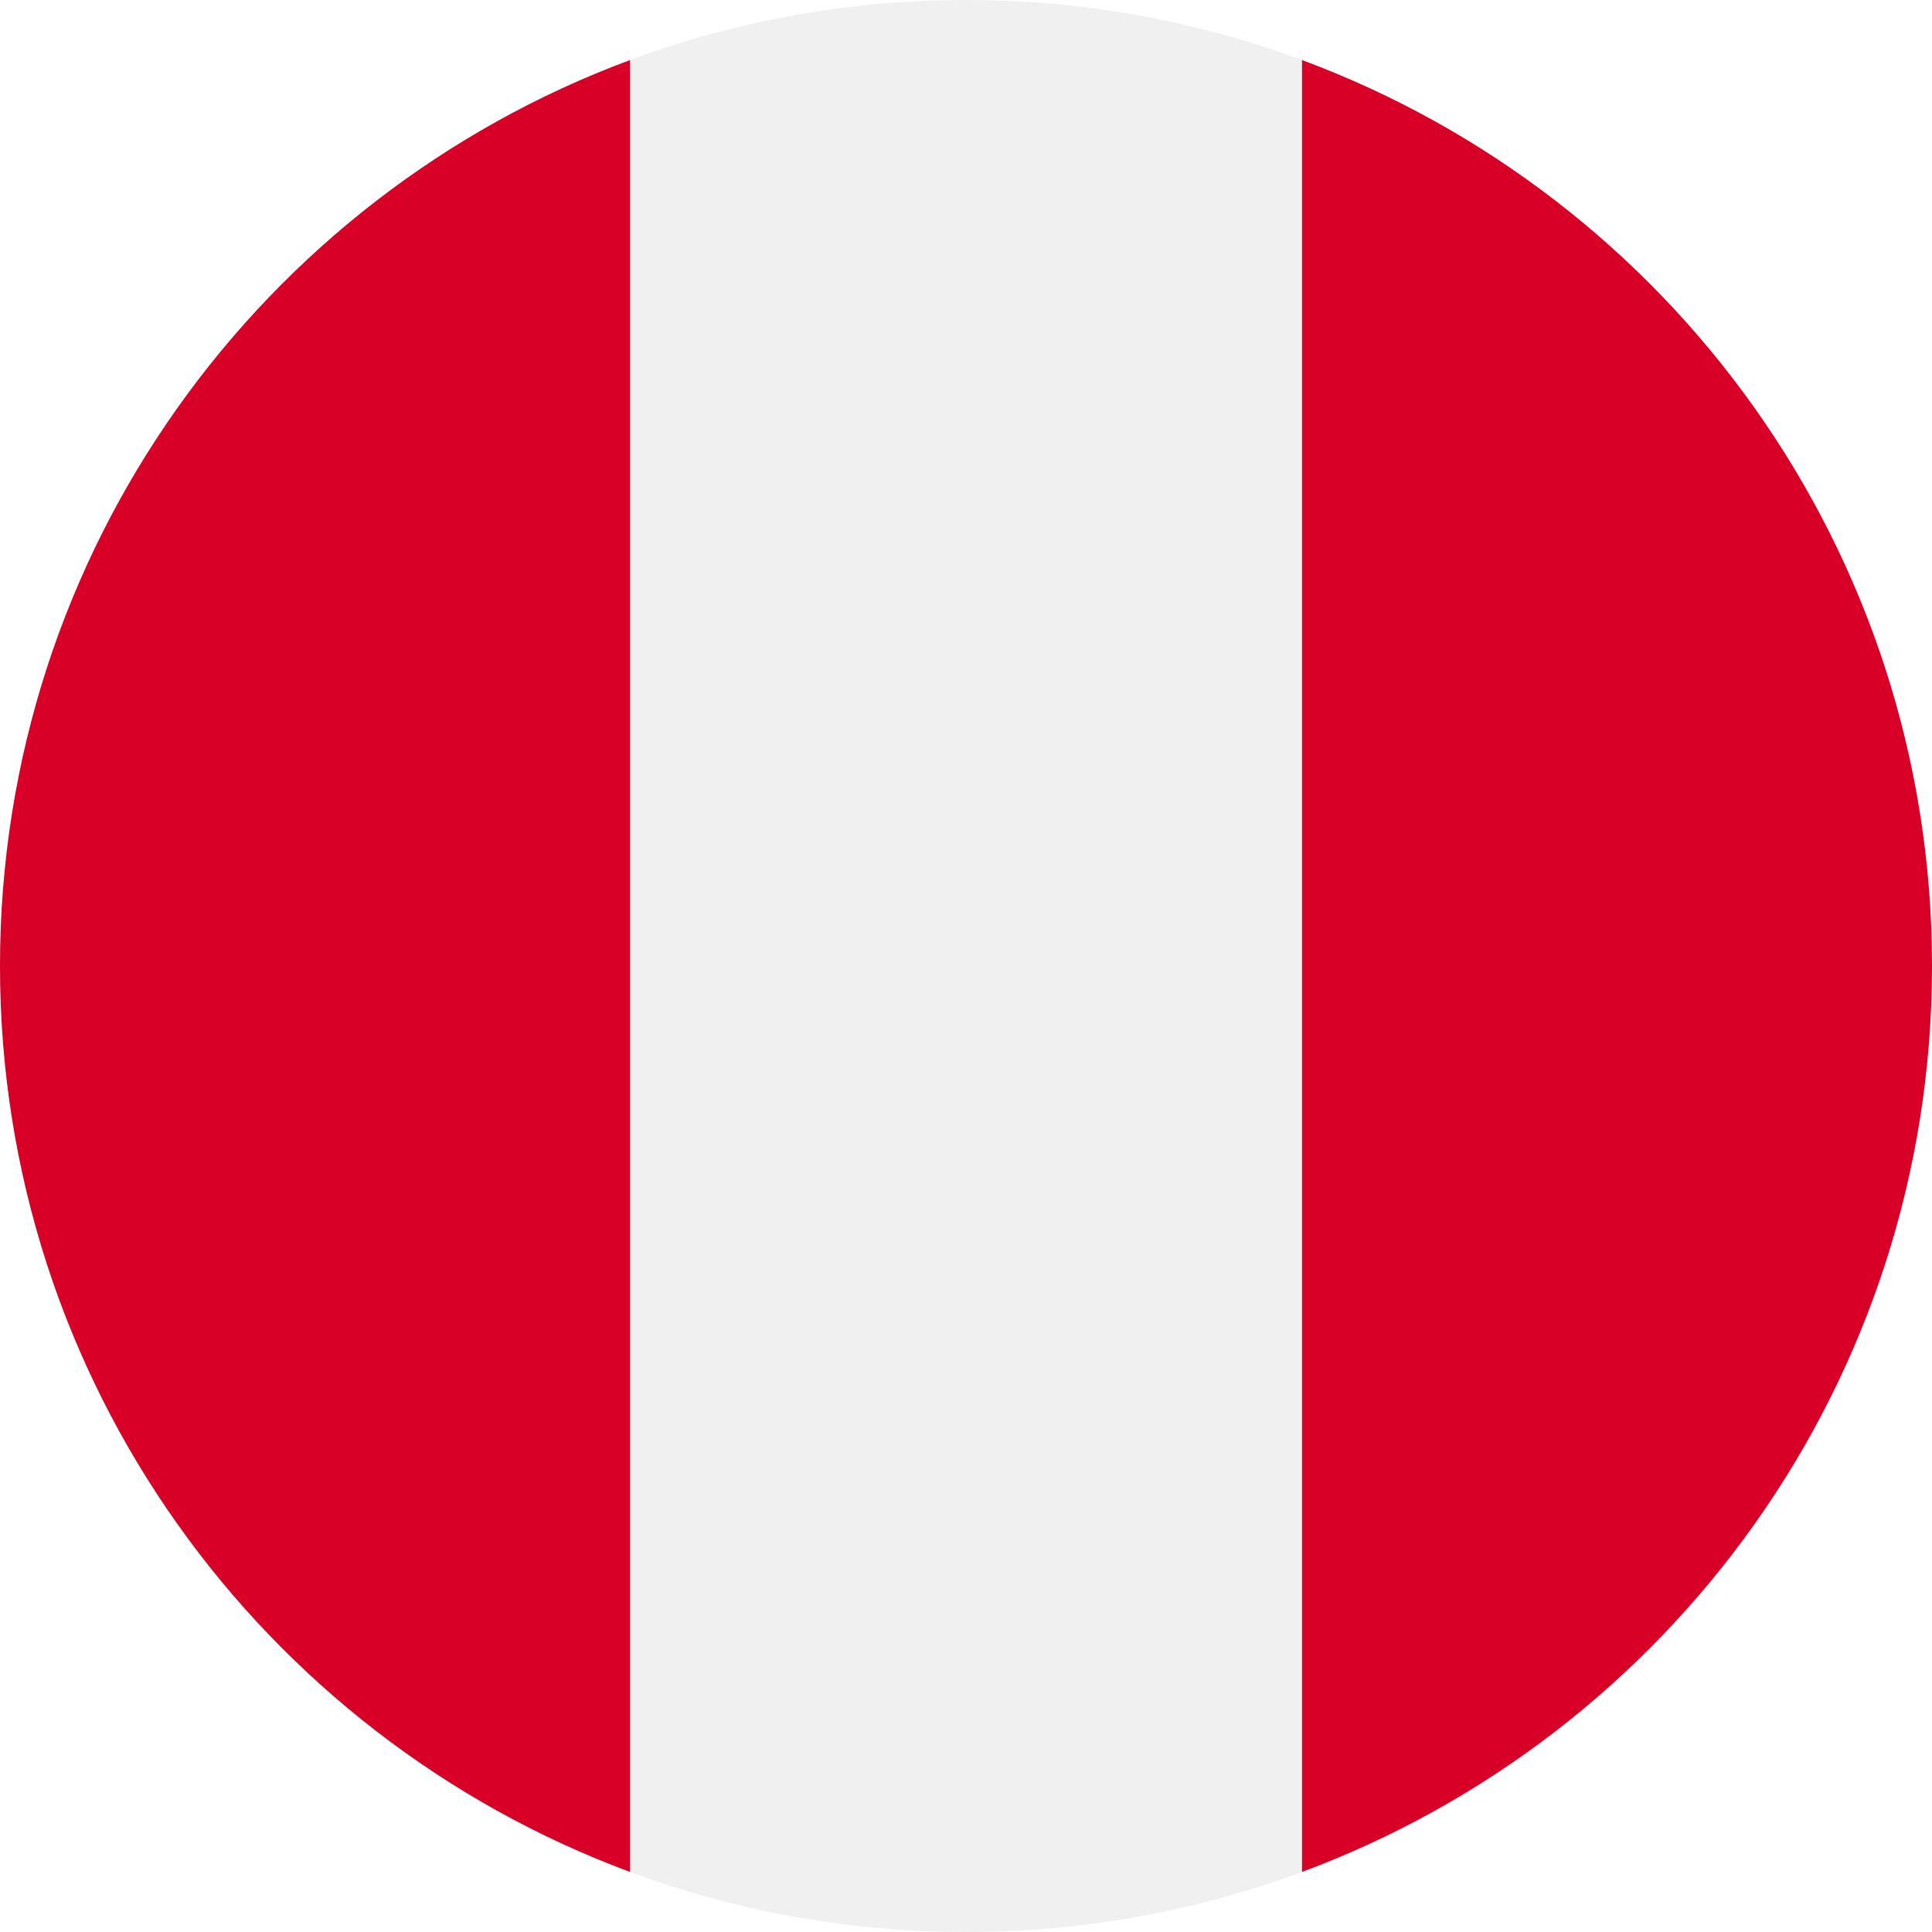
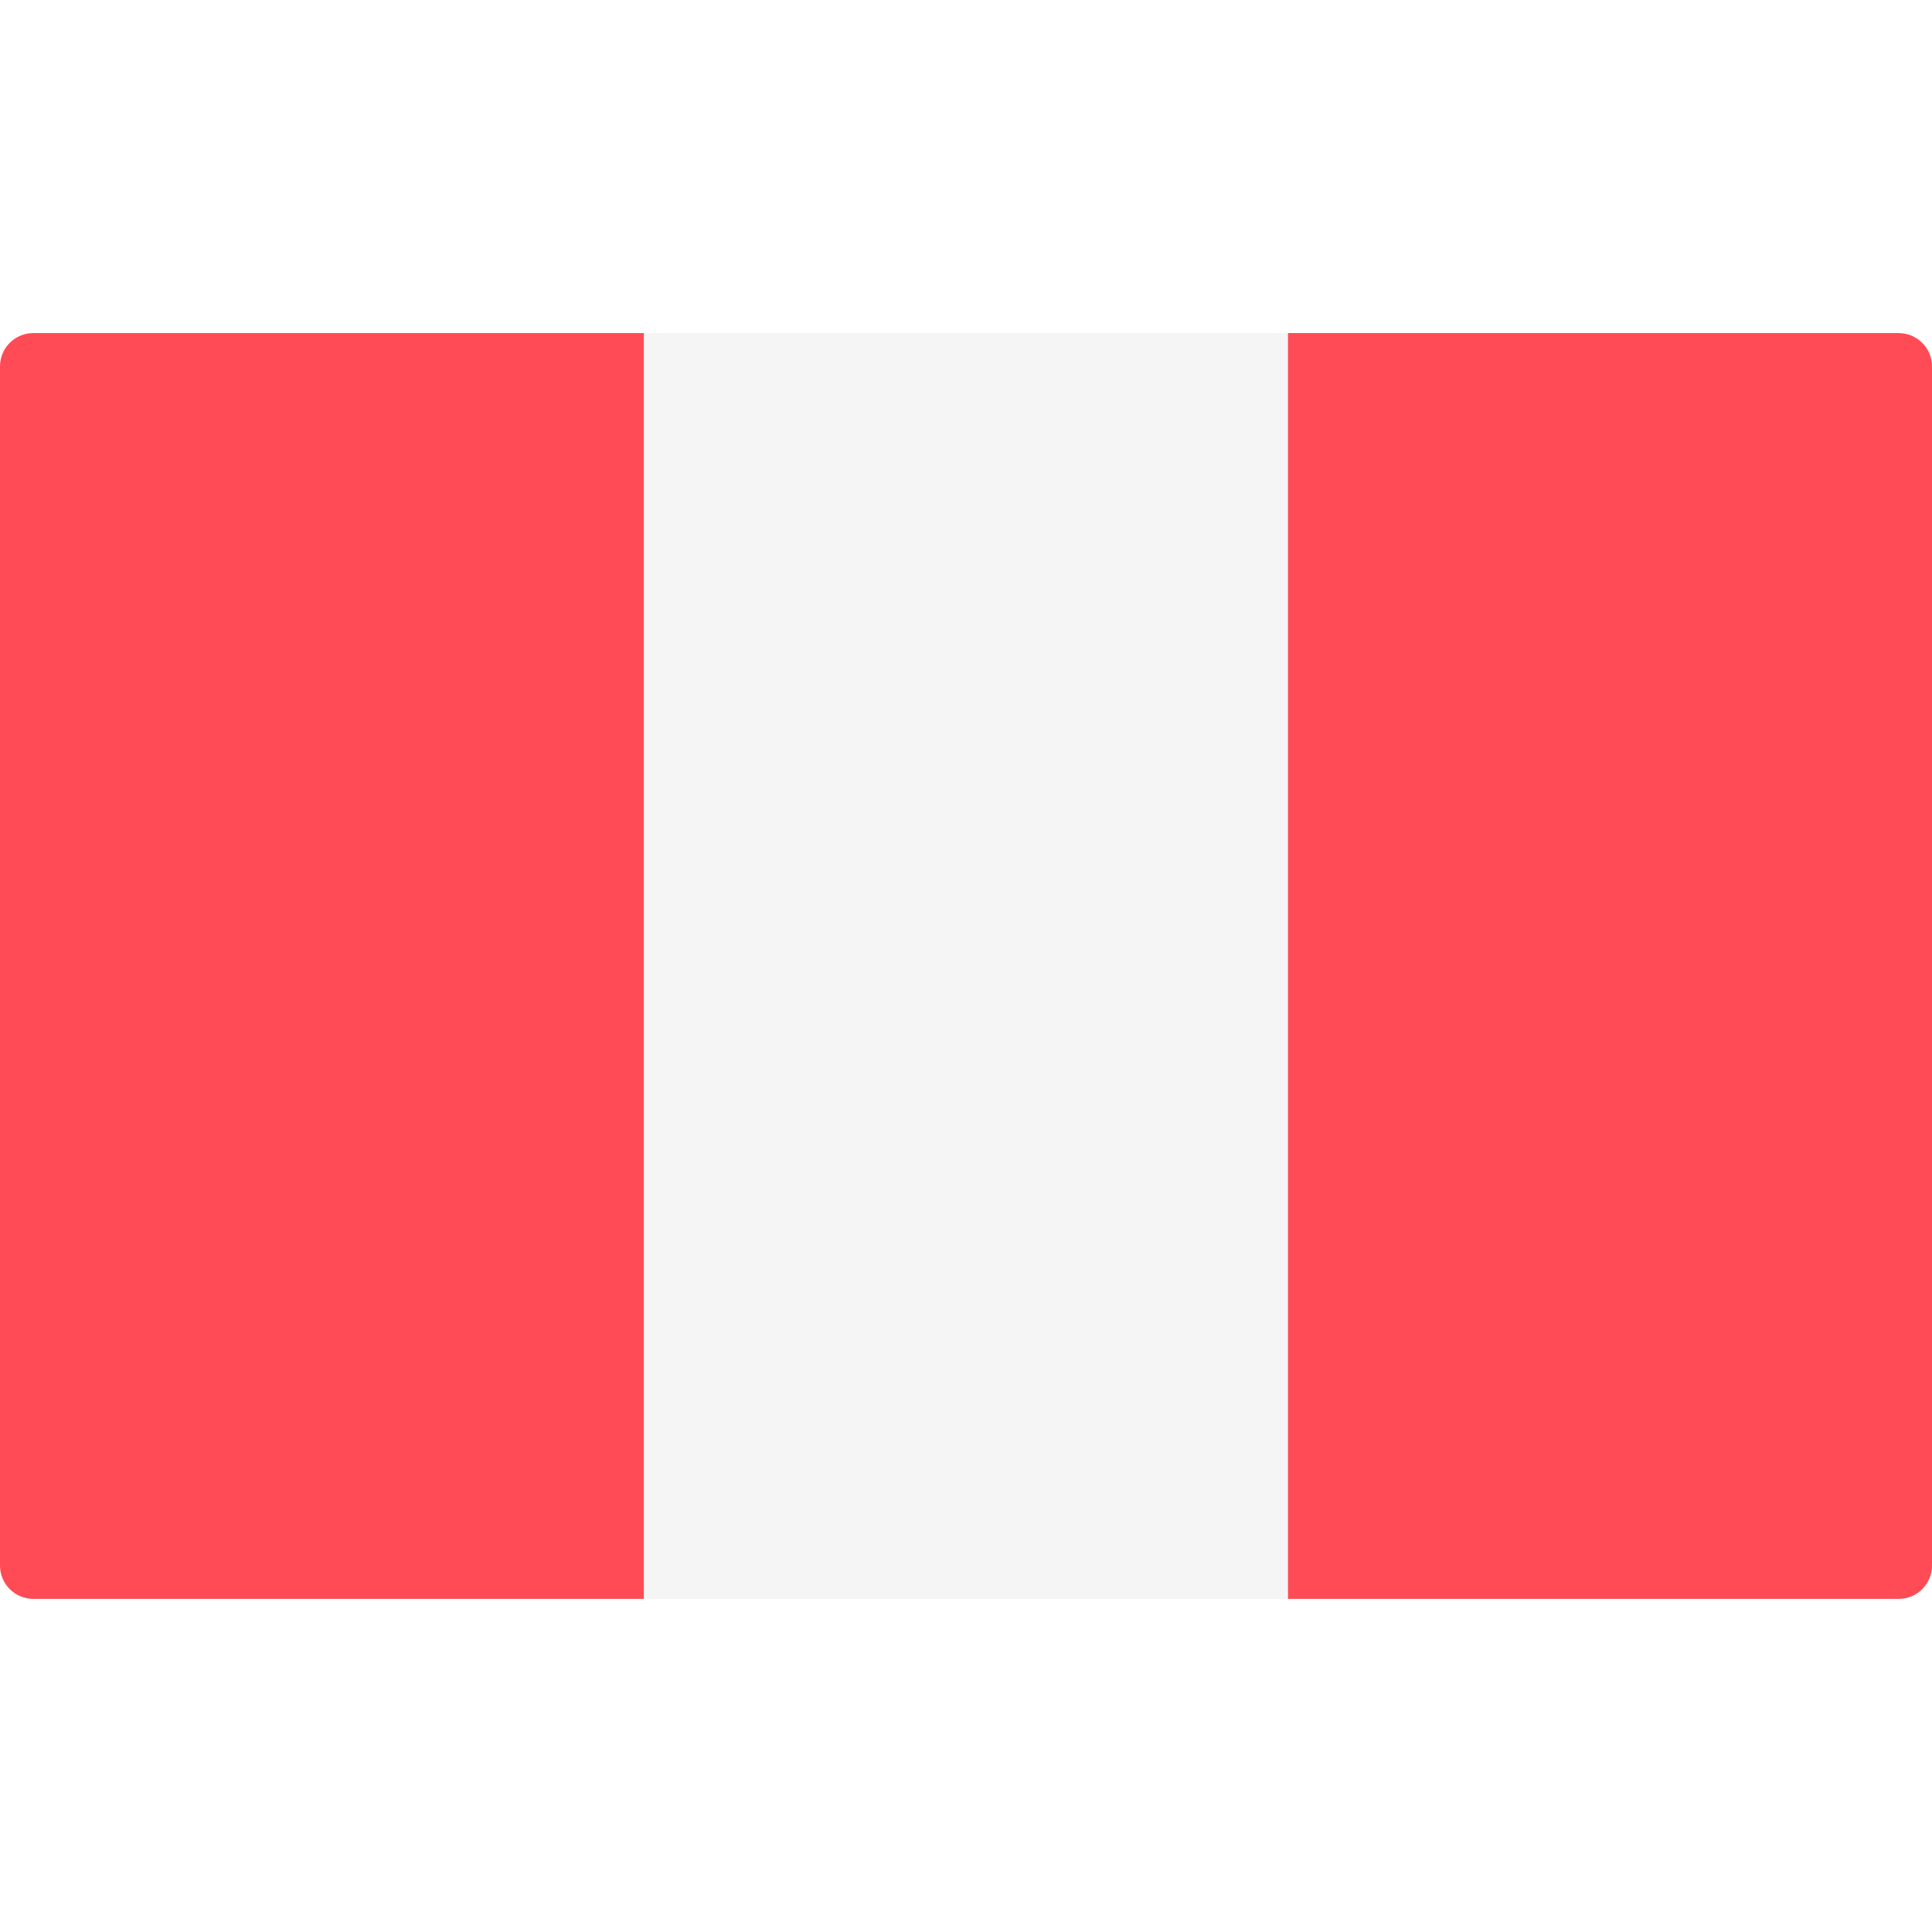
<svg xmlns="http://www.w3.org/2000/svg" version="1.1" id="Layer_1" x="0px" y="0px" viewBox="0 0 512 512" style="enable-background:new 0 0 512 512;" xml:space="preserve">
-   <circle style="fill:#F0F0F0;" cx="256" cy="256" r="256" />
-   <g>
-     <path style="fill:#D80027;" d="M512,256c0-110.07-69.472-203.906-166.957-240.076v480.155C442.528,459.906,512,366.072,512,256z" />
-     <path style="fill:#D80027;" d="M0,256c0,110.072,69.472,203.906,166.957,240.078V15.924C69.472,52.094,0,145.93,0,256z" />
-   </g>
+   <path style="fill:#FF4B55;" d="M170.667,423.721H8.828c-4.875,0-8.828-3.953-8.828-8.828V97.1c0-4.875,3.953-8.828,8.828-8.828  h161.839V423.721z" />
+   <rect x="170.67" y="88.277" style="fill:#F5F5F5;" width="170.67" height="335.45" />
+   <path style="fill:#FF4B55;" d="M503.172,423.721H341.333V88.273h161.839c4.875,0,8.828,3.953,8.828,8.828v317.793  C512,419.77,508.047,423.721,503.172,423.721z" />
  <g>
</g>
  <g>
</g>
  <g>
</g>
  <g>
</g>
  <g>
</g>
  <g>
</g>
  <g>
</g>
  <g>
</g>
  <g>
</g>
  <g>
</g>
  <g>
</g>
  <g>
</g>
  <g>
</g>
  <g>
</g>
  <g>
</g>
</svg>
